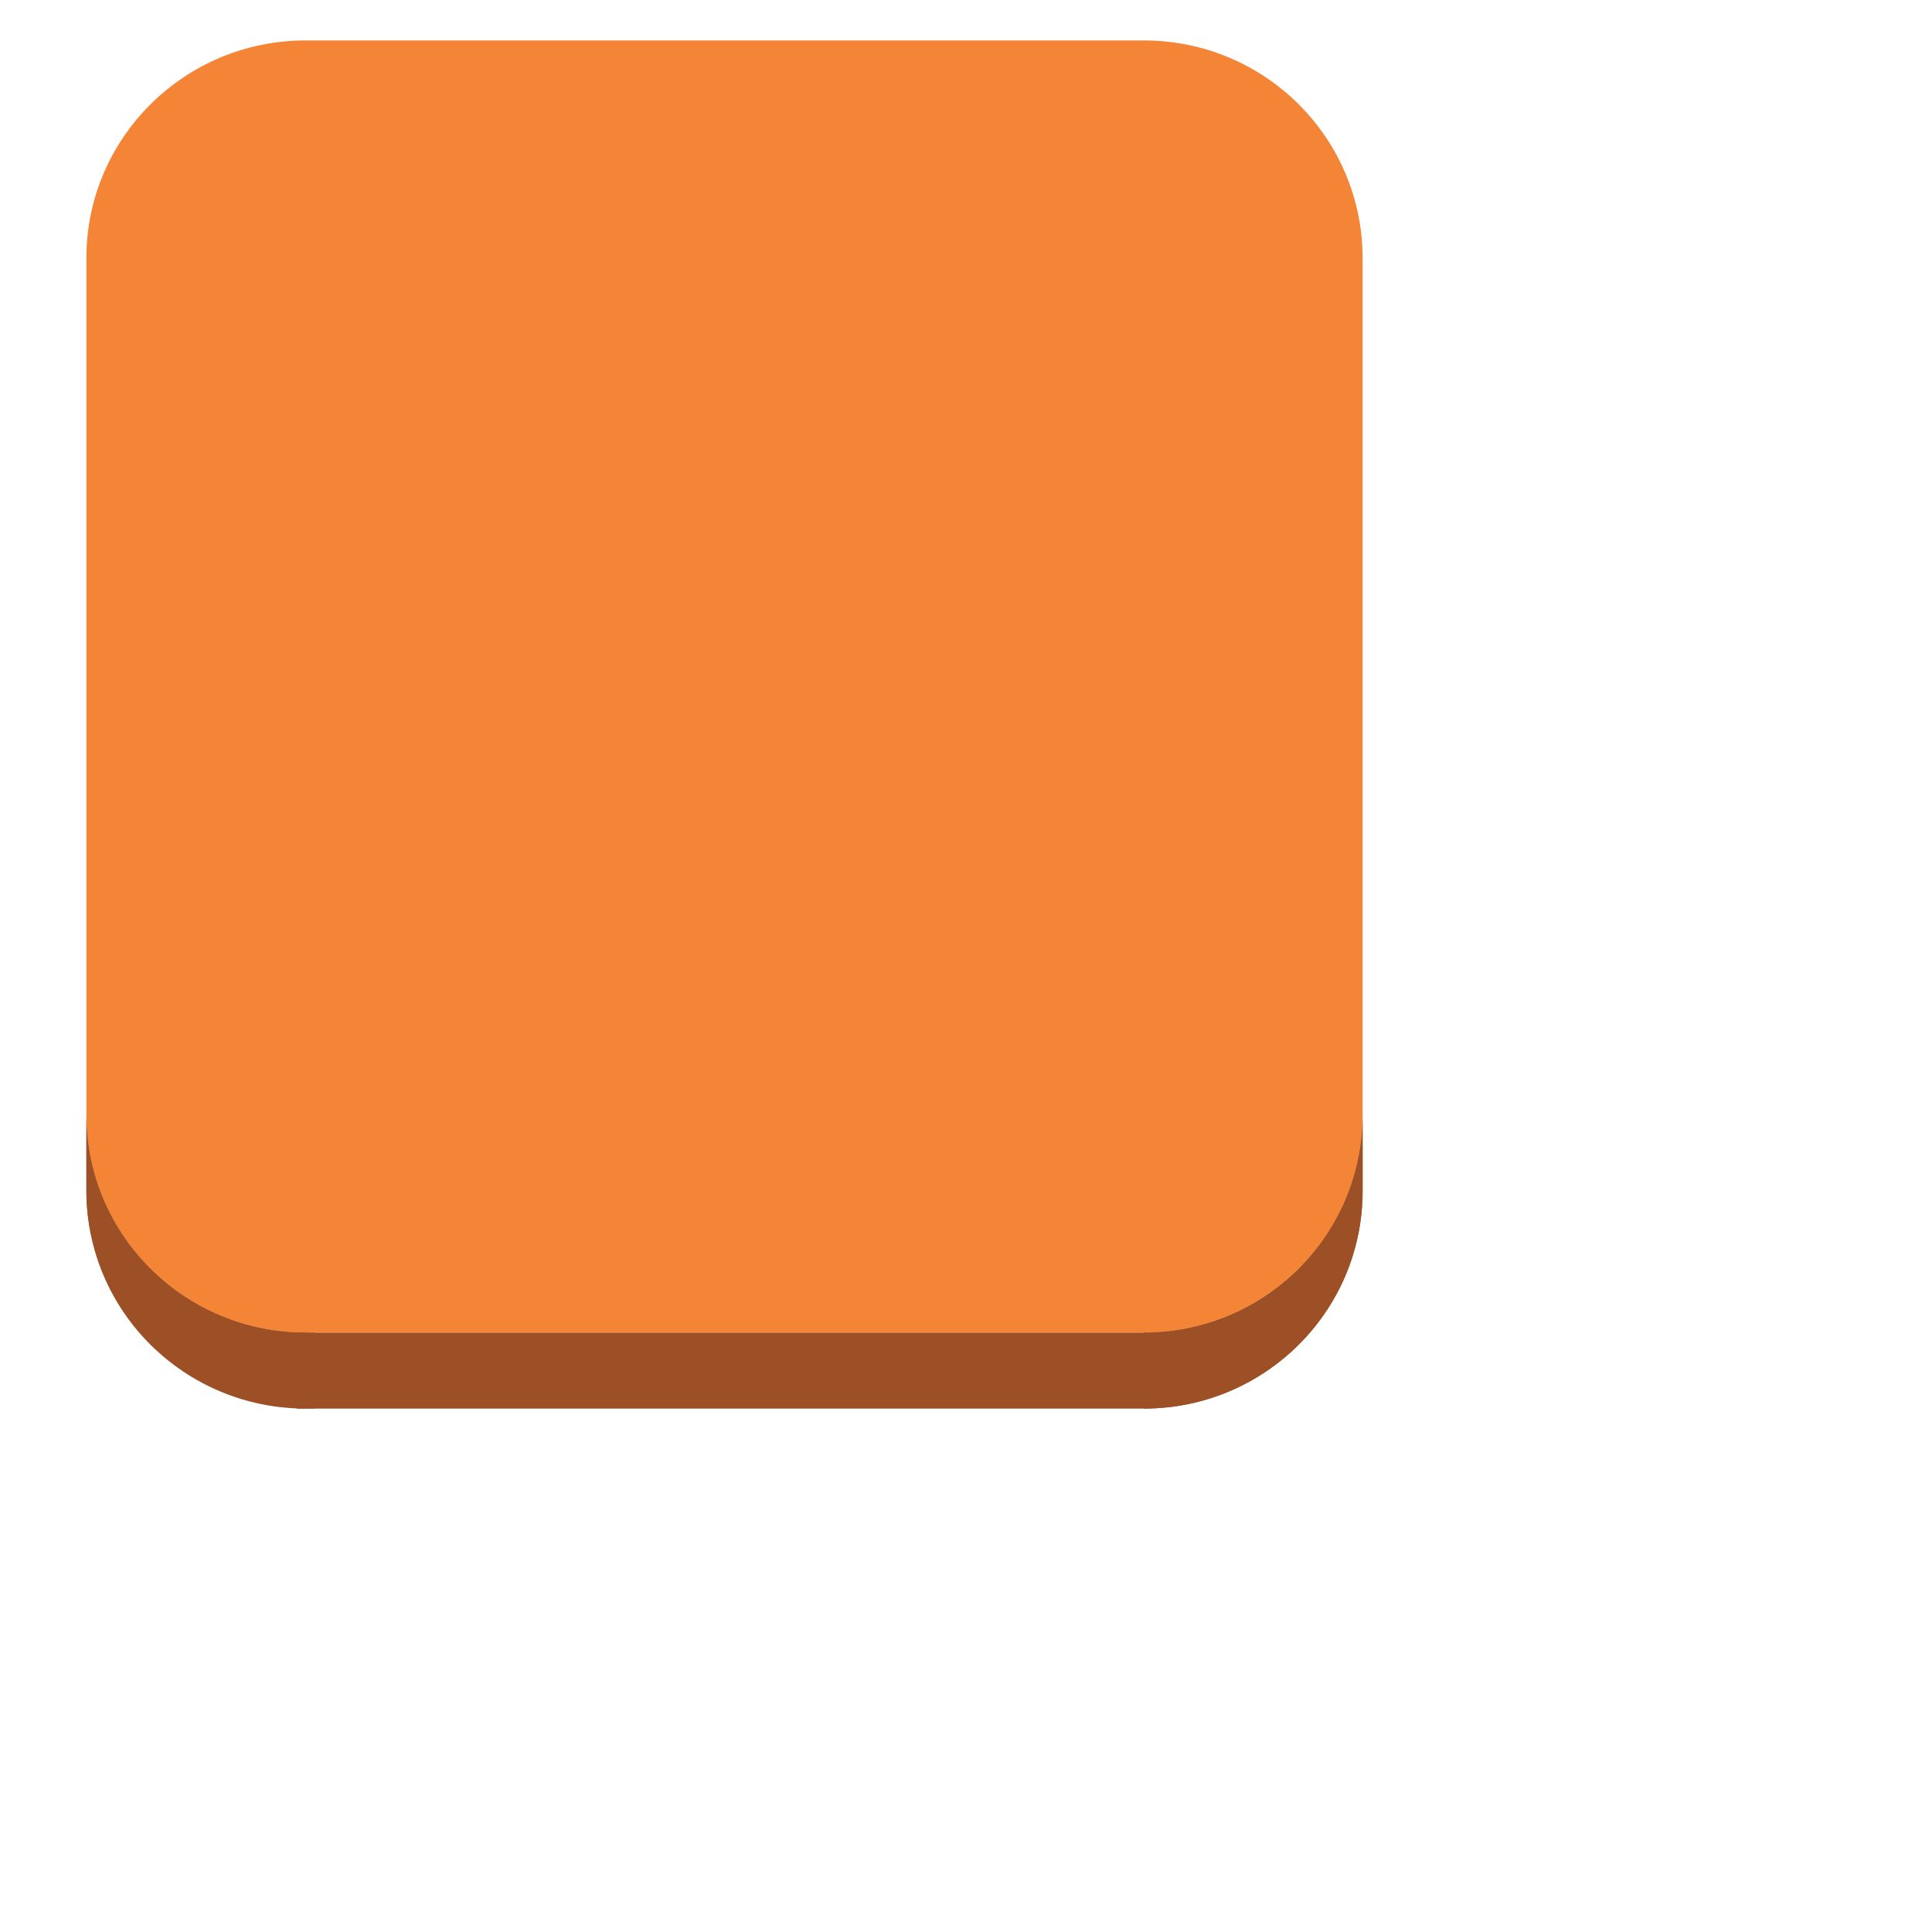
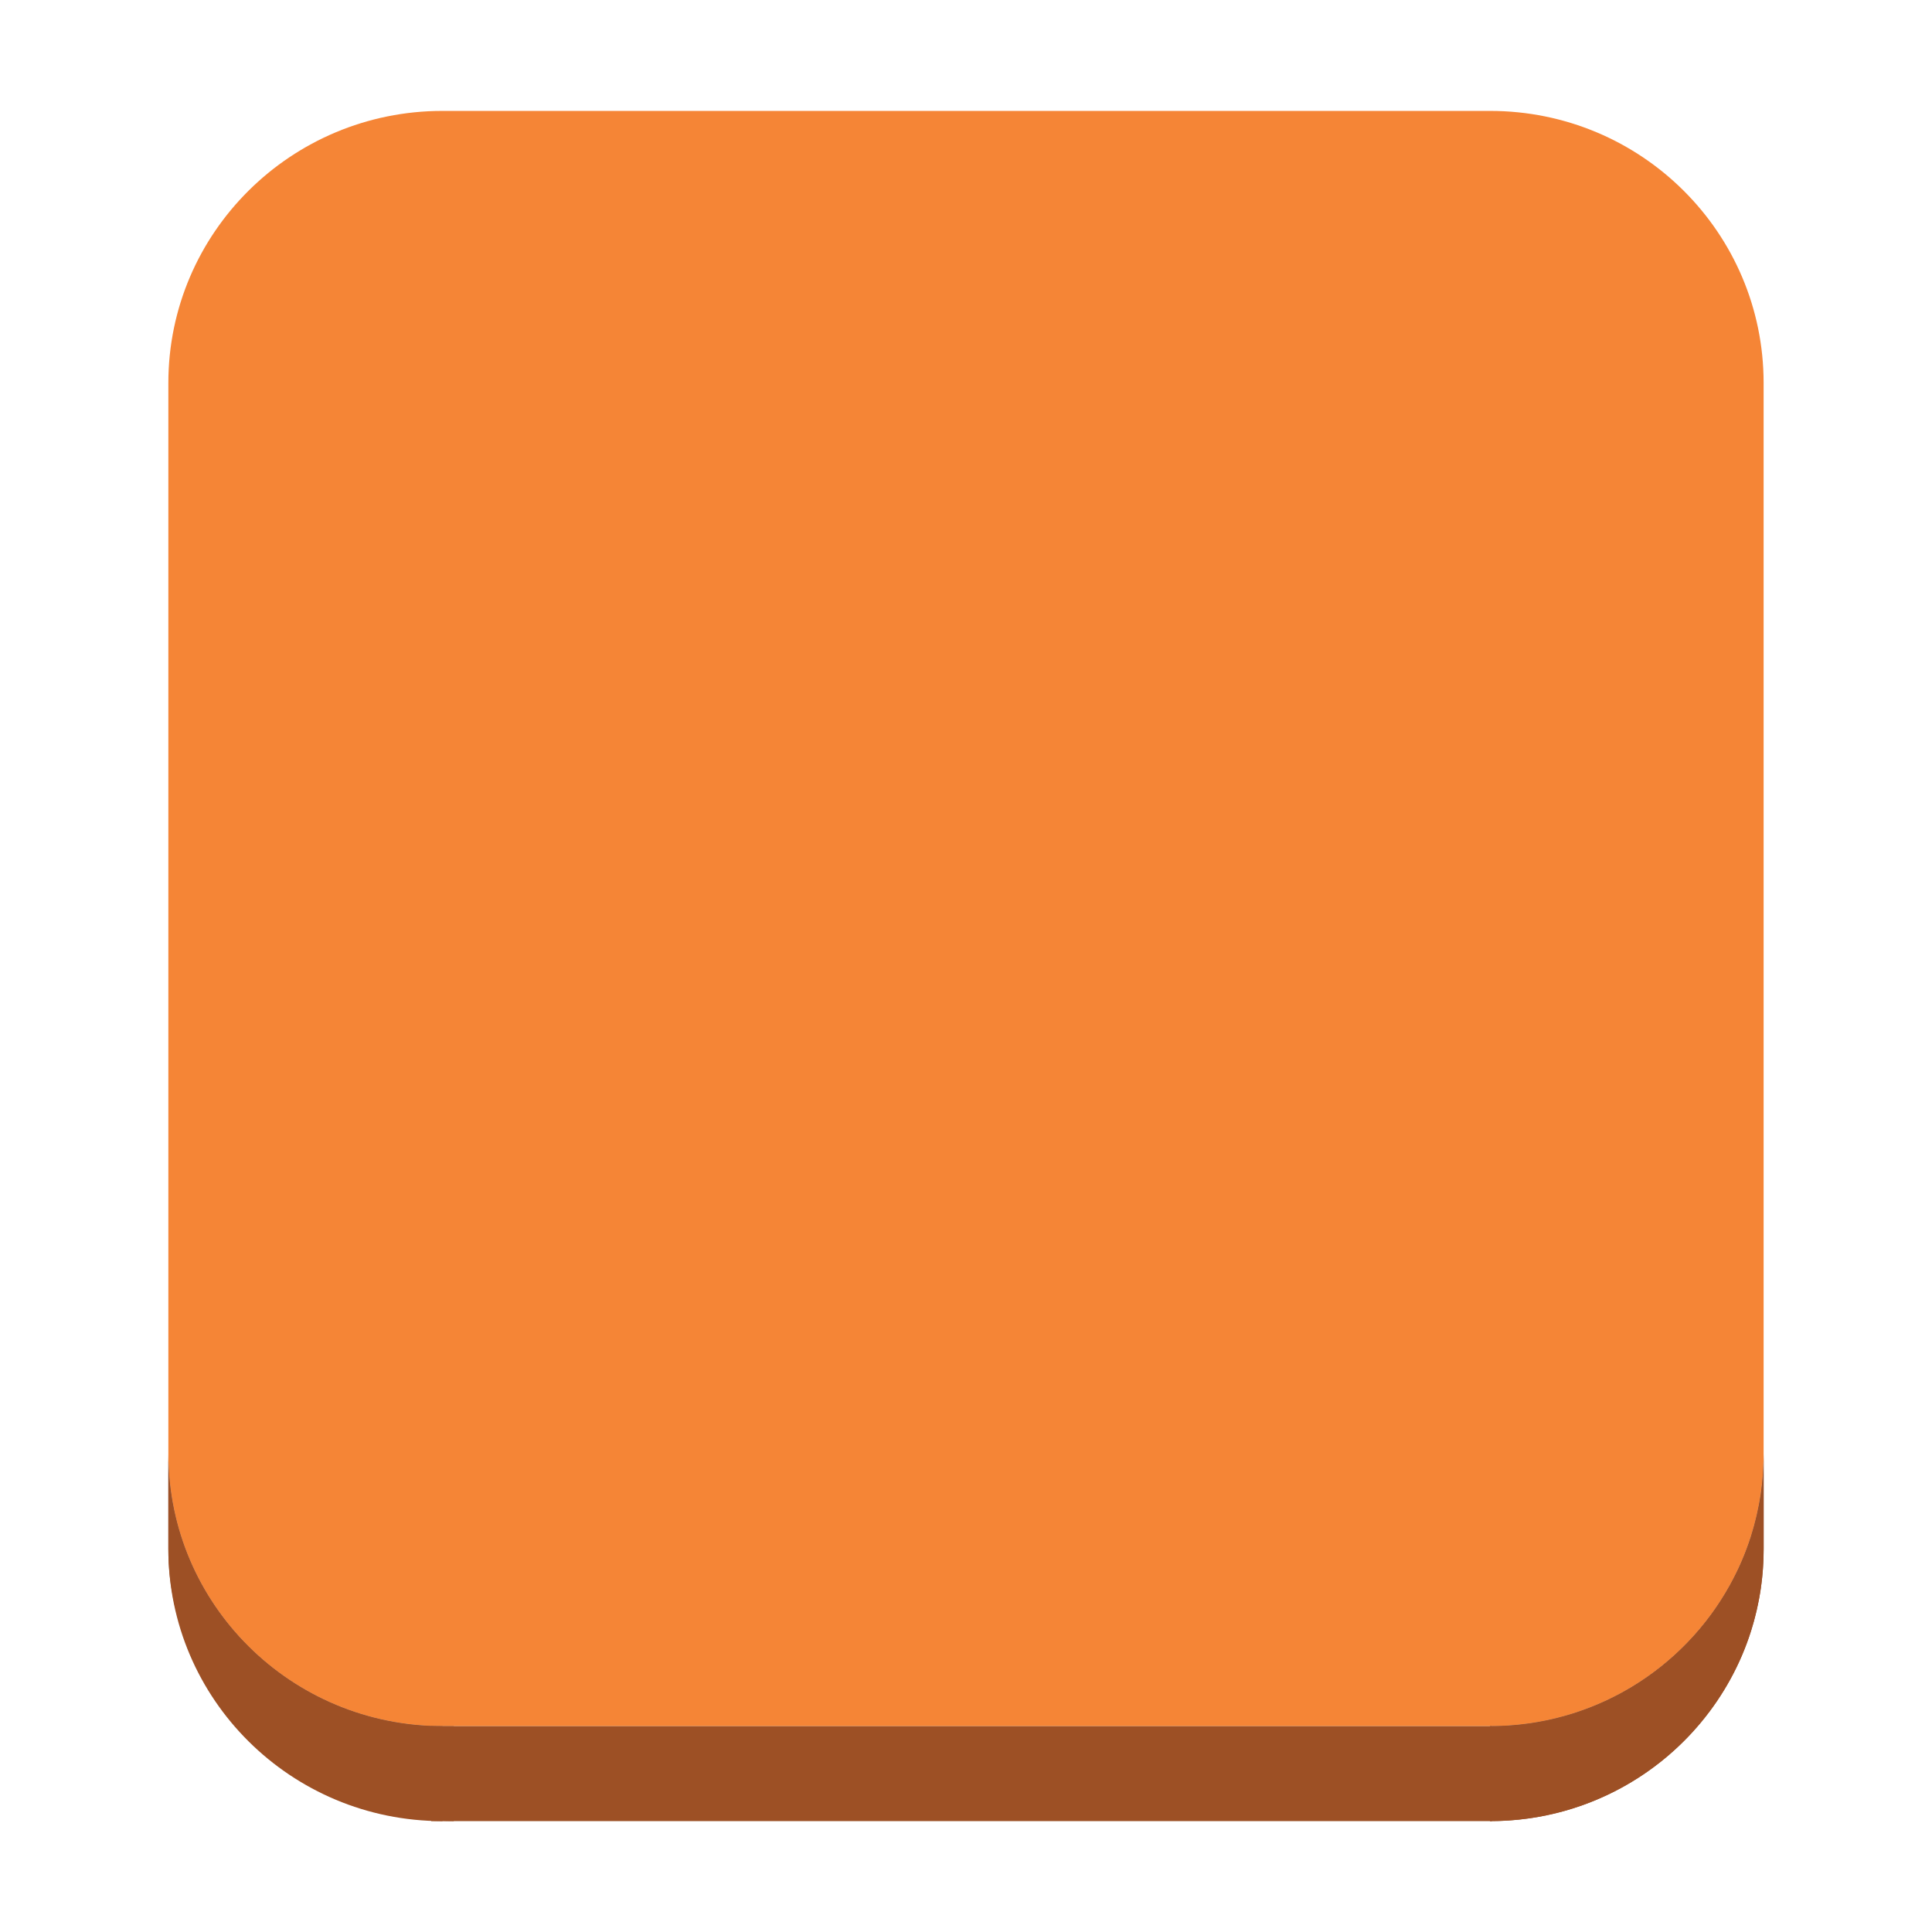
- <svg xmlns="http://www.w3.org/2000/svg" version="1.2" baseProfile="tiny" x="0px" y="0px" width="60px" height="60px" viewBox="20 20 80 80" xml:space="preserve">
+ <svg xmlns="http://www.w3.org/2000/svg" version="1.2" baseProfile="tiny" x="0px" y="0px" width="100px" height="100px" viewBox="18 18 64 64" xml:space="preserve">
  <g>
    <g>
      <path fill="#F58536" d="M67.358,21.674c5.015,0,9.064,4.037,9.064,9.012V66.17c0,4.977-4.05,9.012-9.064,9.012H32.657c-5.014,0-9.08-4.035-9.08-9.012V30.686c0-4.975,4.066-9.012,9.08-9.012H67.358z" />
    </g>
    <g>
      <path fill="#9D5025" d="M76.423,66.17v3.145c0,0.438-0.033,0.869-0.092,1.291v-3.145C76.39,67.039,76.423,66.607,76.423,66.17" />
      <path fill="#9D5025" d="M76.331,67.461v3.145c-0.074,0.5-0.188,0.986-0.337,1.457v-3.145C76.144,68.447,76.257,67.961,76.331,67.461" />
      <path fill="#9D5025" d="M75.994,68.918v3.145c-0.179,0.555-0.408,1.084-0.687,1.586v-3.146C75.586,70.002,75.815,69.473,75.994,68.918" />
      <path fill="#9D5025" d="M75.308,70.502v3.146c-1.538,2.787-4.518,4.678-7.949,4.678v-3.145C70.79,75.182,73.77,73.291,75.308,70.502" />
    </g>
    <path fill="#9D5025" d="M76.423,66.17v3.145c0,4.977-4.05,9.012-9.064,9.012v-3.145C72.373,75.182,76.423,71.146,76.423,66.17z" />
    <g>
      <rect x="32.282" y="75.182" fill="#9D5025" width="35.139" height="3.145" />
    </g>
    <g>
      <path fill="#9D5025" d="M33.032,75.182v3.145c-5.014,0-9.455-4.035-9.455-9.012V66.17c0,4.977,4.066,9.012,9.08,9.012" />
    </g>
    <path fill="#9D5025" d="M32.657,75.182v3.145c-5.014,0-9.08-4.035-9.08-9.012V66.17C23.577,71.146,27.644,75.182,32.657,75.182z" />
  </g>
</svg>
